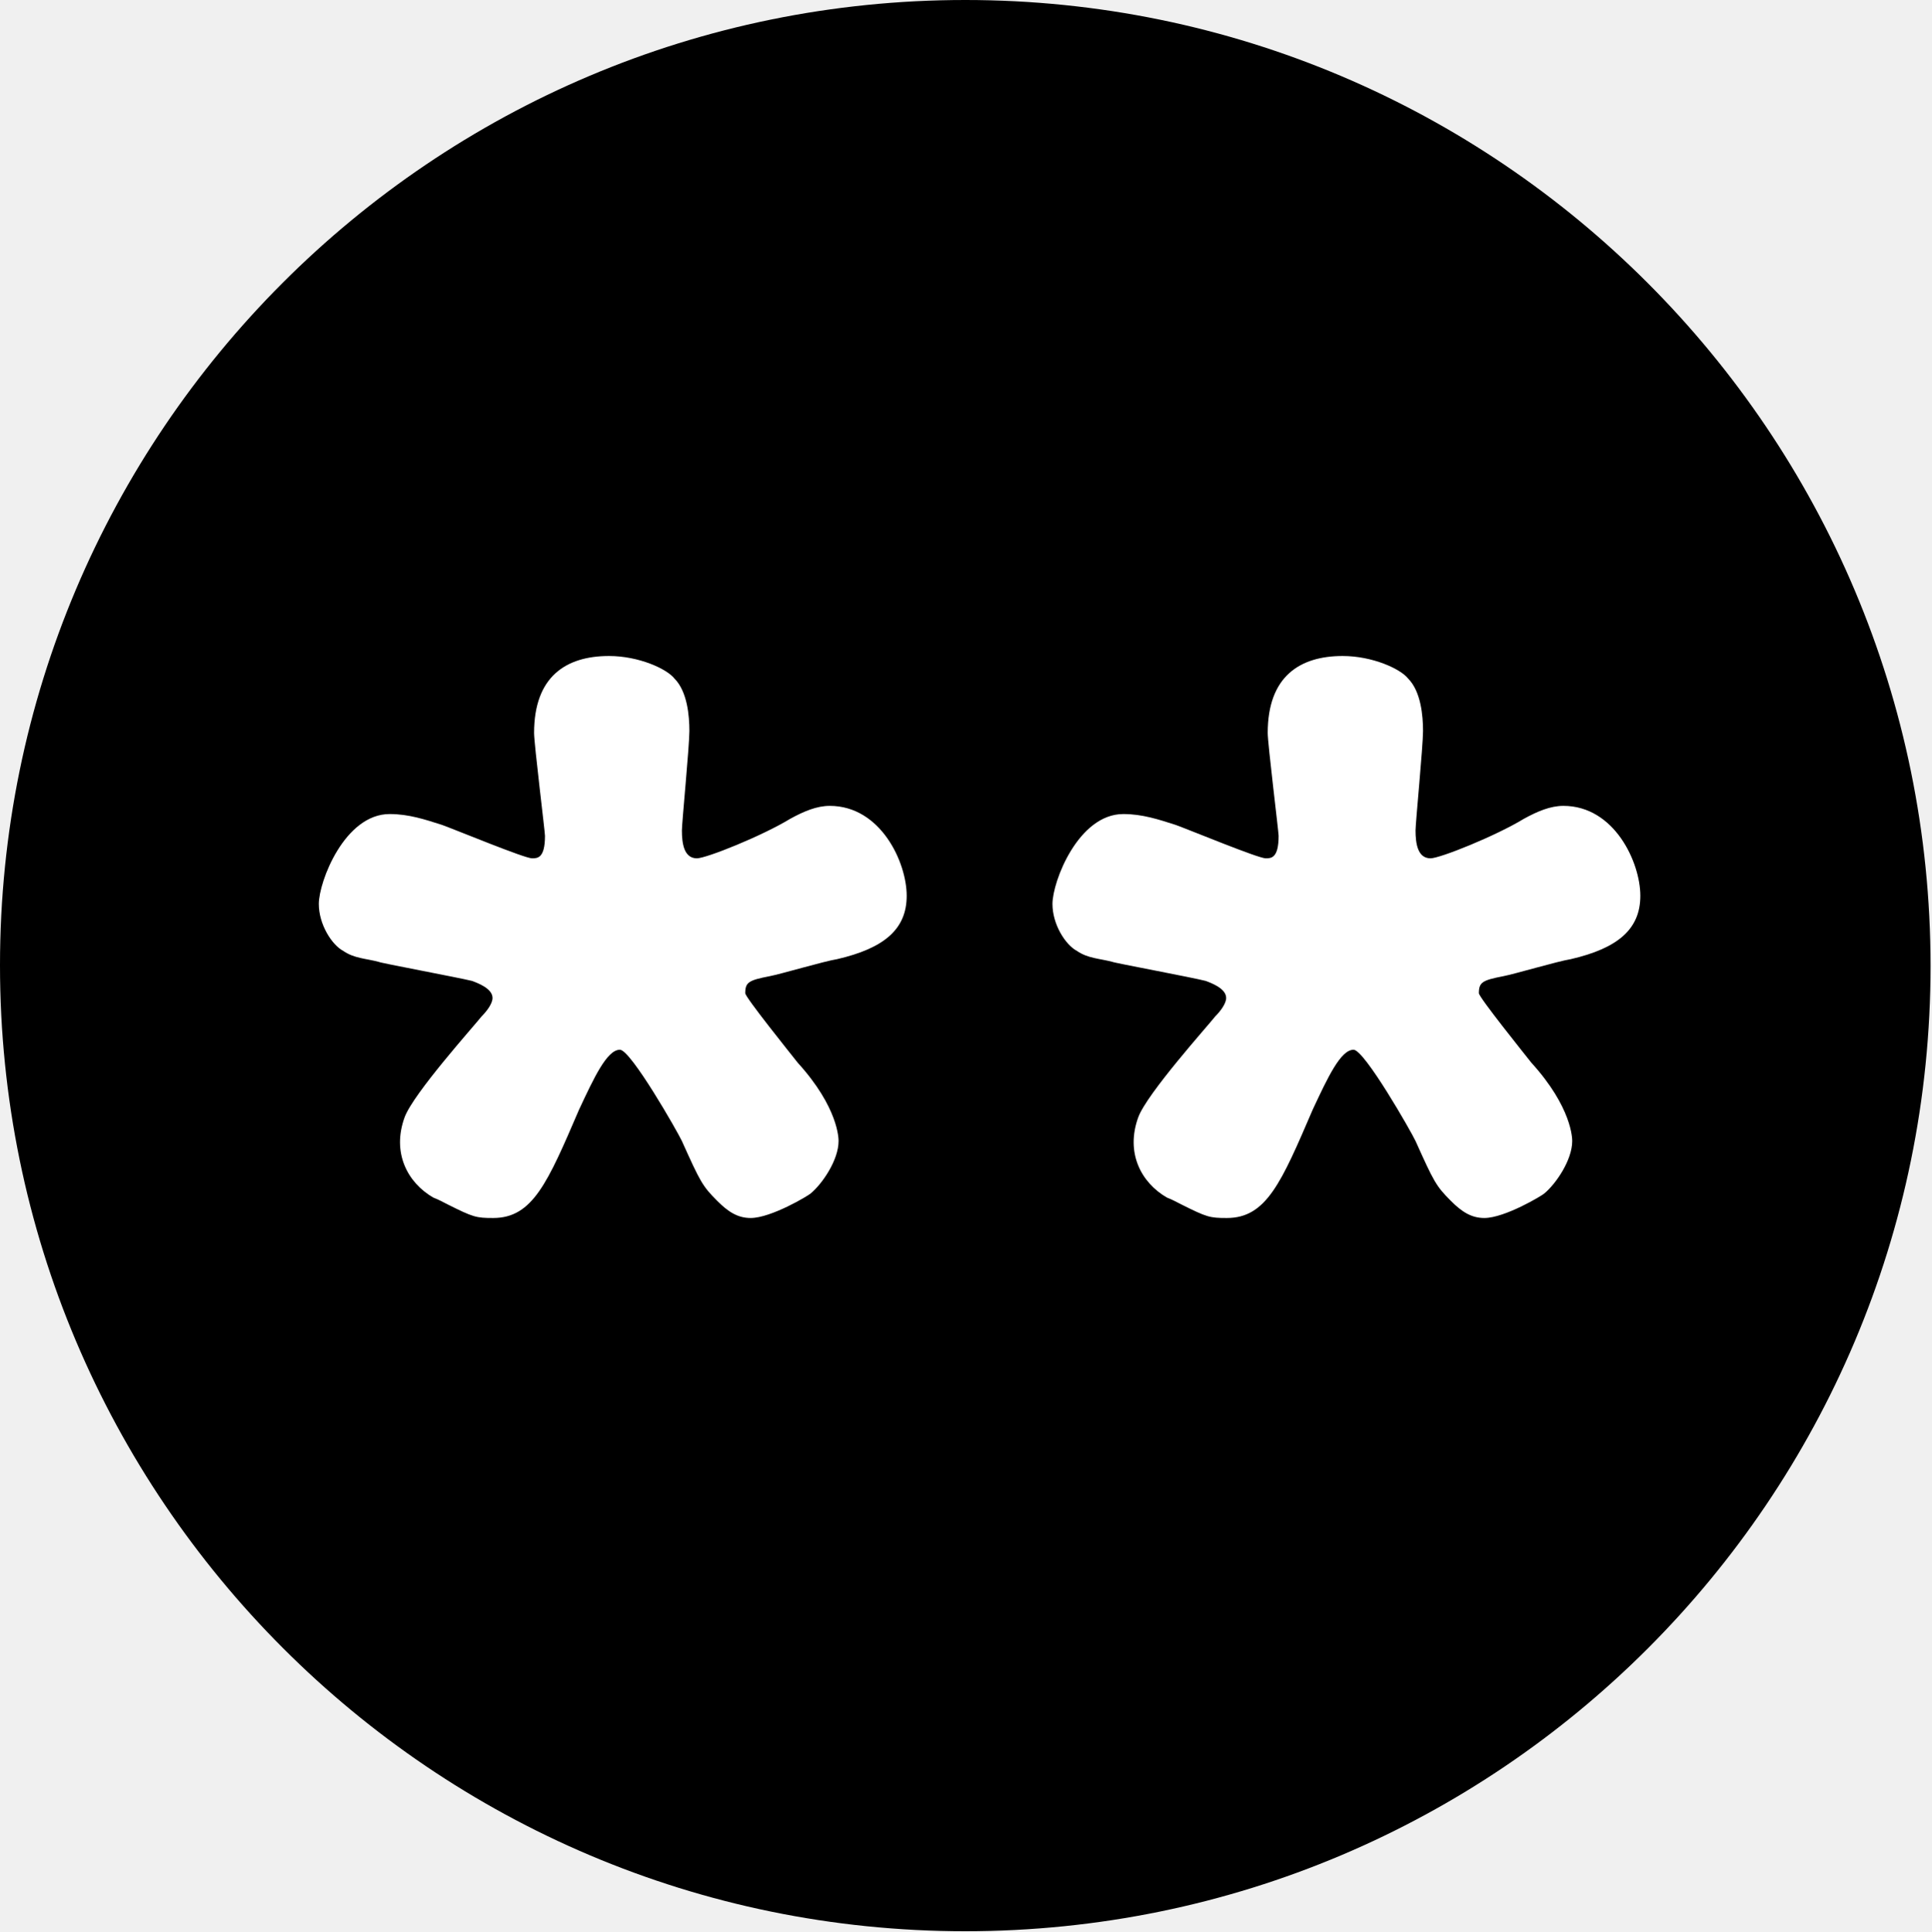
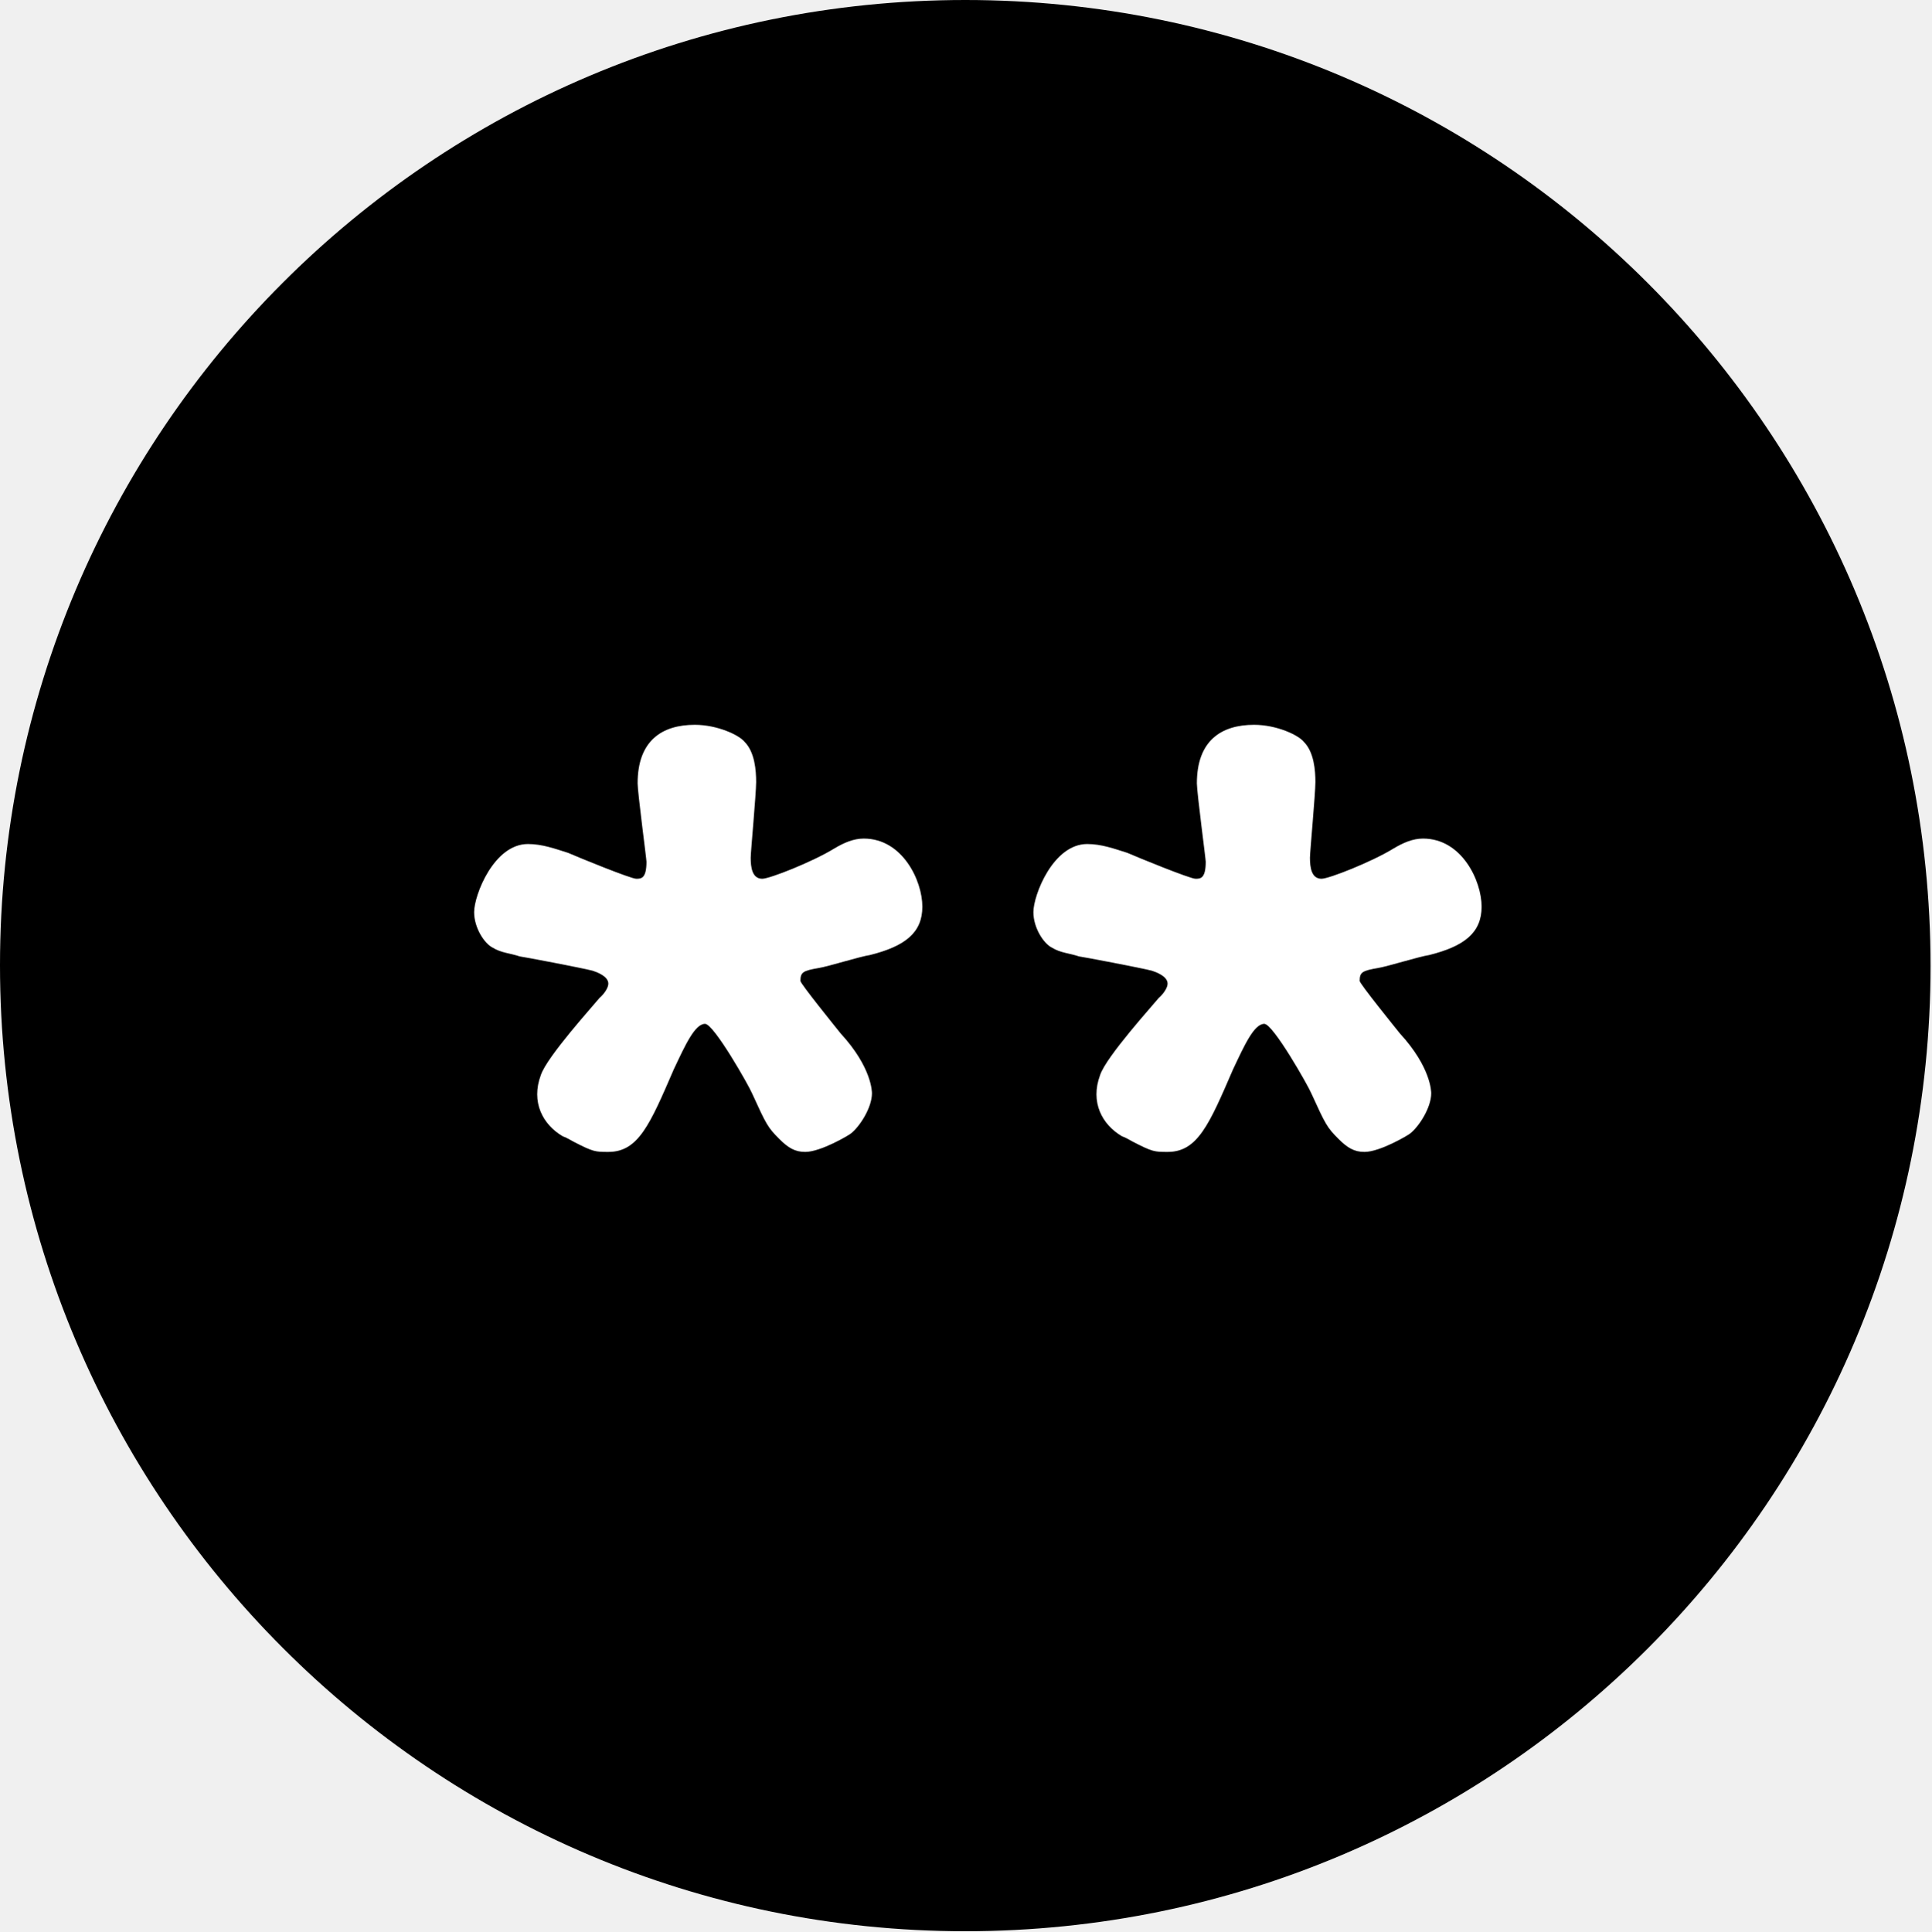
<svg xmlns="http://www.w3.org/2000/svg" version="1.1" id="Ebene_1" x="0px" y="0px" width="283.5px" height="283.5px" viewBox="0 0 283.5 283.5" style="enable-background:new 0 0 283.5 283.5;" xml:space="preserve">
  <path d="M141.7,283.5c78.3,0,141.7-63.5,141.7-141.7S220,0,141.7,0S0,63.5,0,141.7S63.5,283.5,141.7,283.5" />
-   <path style="fill:#FFFFFF;" d="M177,144c0.8,0.3,3,1.1,3,2.5c0,0.8-0.8,1.9-1.6,2.7c-1.1,1.4-10,11.3-11.3,14.8  c-1.9,5.2,0.4,9.6,4.2,11.8c0.8,0.3,1.5,0.7,2.1,1c3.8,1.9,4.2,2,6.7,2c5.8,0,8-5.2,12.6-15.9c2.2-4.7,4.1-8.8,6-8.8  c1.6,0,8.5,12.1,9.1,13.4c2.7,6,3,6.6,5.2,8.8c1.6,1.6,3,2.5,4.9,2.5c3,0,8.5-3.3,8.8-3.6c1.7-1.4,4.1-4.9,4.1-7.7  c0-0.3,0-4.9-6-11.5c-1.1-1.4-7.7-9.6-7.7-10.2c0-1.6,0.5-1.9,3.6-2.5c1.6-0.3,8-2.2,9.9-2.5c6.9-1.6,10.2-4.4,10.2-9.3  c0-4.9-3.8-13.2-11.3-13.2c-1.9,0-3.8,0.8-5.8,1.9c-4.1,2.5-12.3,5.8-13.7,5.8c-1.9,0-2.2-2.2-2.2-4.1c0-1.1,1.1-12.4,1.1-14.6  c0-2.2-0.3-5.8-2.2-7.7c-1.1-1.4-5.2-3.3-9.6-3.3c-6.3,0-11,3-11,11.3c0,1.6,1.6,14.5,1.6,15.1c0,3.3-1.1,3.3-1.9,3.3  c-1.1,0-11-4.1-13.2-4.9c-2.5-0.8-4.9-1.6-7.7-1.6c-6.6,0-10.4,9.9-10.4,13.2c0,3,1.9,6,3.6,6.9c1.6,1.1,3.3,1.1,5.2,1.6  C163.3,141.3,175.1,143.5,177,144" />
-   <path style="fill:#FFFFFF;" d="M69.3,144c0.8,0.3,3,1.1,3,2.5c0,0.8-0.8,1.9-1.6,2.7c-1.1,1.4-10,11.3-11.3,14.8  c-1.9,5.2,0.4,9.6,4.2,11.8c0.8,0.3,1.5,0.7,2.1,1c3.8,1.9,4.2,2,6.7,2c5.8,0,8-5.2,12.6-15.9c2.2-4.7,4.1-8.8,6-8.8  c1.6,0,8.5,12.1,9.1,13.4c2.7,6,3,6.6,5.2,8.8c1.6,1.6,3,2.5,4.9,2.5c3,0,8.5-3.3,8.8-3.6c1.7-1.4,4.1-4.9,4.1-7.7  c0-0.3,0-4.9-6-11.5c-1.1-1.4-7.7-9.6-7.7-10.2c0-1.6,0.5-1.9,3.6-2.5c1.6-0.3,8-2.2,9.9-2.5c6.9-1.6,10.2-4.4,10.2-9.3  c0-4.9-3.8-13.2-11.3-13.2c-1.9,0-3.8,0.8-5.8,1.9c-4.1,2.5-12.3,5.8-13.7,5.8c-1.9,0-2.2-2.2-2.2-4.1c0-1.1,1.1-12.4,1.1-14.6  c0-2.2-0.3-5.8-2.2-7.7c-1.1-1.4-5.2-3.3-9.6-3.3c-6.3,0-11,3-11,11.3c0,1.6,1.6,14.5,1.6,15.1c0,3.3-1.1,3.3-1.9,3.3  c-1.1,0-11-4.1-13.2-4.9c-2.5-0.8-4.9-1.6-7.7-1.6c-6.6,0-10.4,9.9-10.4,13.2c0,3,1.9,6,3.6,6.9c1.6,1.1,3.3,1.1,5.2,1.6  C55.5,141.3,67.3,143.5,69.3,144" />
+   <path style="fill:#FFFFFF;" d="M169.1,142.5c0.6,0.2,2.3,0.8,2.3,1.9c0,0.6-0.6,1.5-1.3,2.1c-0.8,1-7.7,8.6-8.6,11.3  c-1.5,4,0.3,7.3,3.2,9c0.6,0.2,1.2,0.6,1.6,0.8c2.9,1.5,3.2,1.5,5.1,1.5c4.4,0,6.1-4,9.6-12.1c1.7-3.6,3.1-6.7,4.6-6.7  c1.3,0,6.5,9.2,6.9,10.2c2.1,4.6,2.3,5,4,6.7c1.3,1.3,2.3,1.9,3.8,1.9c2.3,0,6.5-2.5,6.7-2.7c1.3-1,3.1-3.8,3.1-5.9  c0-0.2,0-3.8-4.6-8.8c-0.8-1-5.9-7.3-5.9-7.7c0-1.3,0.4-1.5,2.7-1.9c1.3-0.2,6.1-1.7,7.5-1.9c5.2-1.3,7.7-3.3,7.7-7.1  c0-3.8-2.9-10-8.6-10c-1.5,0-2.9,0.6-4.4,1.5c-3.1,1.9-9.4,4.4-10.5,4.4c-1.5,0-1.7-1.7-1.7-3.1c0-0.8,0.8-9.4,0.8-11.1  c0-1.7-0.2-4.4-1.7-5.9c-0.8-1-4-2.5-7.3-2.5c-4.8,0-8.4,2.3-8.4,8.6c0,1.3,1.3,11.1,1.3,11.5c0,2.5-0.8,2.5-1.5,2.5  c-0.8,0-8.4-3.1-10-3.8c-1.9-0.6-3.8-1.3-5.9-1.3c-5,0-7.9,7.5-7.9,10c0,2.3,1.5,4.6,2.7,5.2c1.3,0.8,2.5,0.8,4,1.3  C158.6,140.4,167.6,142.1,169.1,142.5" />
+   <path style="fill:#FFFFFF;" d="M87,142.5c0.6,0.2,2.3,0.8,2.3,1.9c0,0.6-0.6,1.5-1.3,2.1c-0.8,1-7.7,8.6-8.6,11.3  c-1.5,4,0.3,7.3,3.2,9c0.6,0.2,1.2,0.6,1.6,0.8c2.9,1.5,3.2,1.5,5.1,1.5c4.4,0,6.1-4,9.6-12.1c1.7-3.6,3.1-6.7,4.6-6.7  c1.3,0,6.5,9.2,6.9,10.2c2.1,4.6,2.3,5,4,6.7c1.3,1.3,2.3,1.9,3.8,1.9c2.3,0,6.5-2.5,6.7-2.7c1.3-1,3.1-3.8,3.1-5.9  c0-0.2,0-3.8-4.6-8.8c-0.8-1-5.9-7.3-5.9-7.7c0-1.3,0.4-1.5,2.7-1.9c1.3-0.2,6.1-1.7,7.5-1.9c5.2-1.3,7.7-3.3,7.7-7.1  c0-3.8-2.9-10-8.6-10c-1.5,0-2.9,0.6-4.4,1.5c-3.1,1.9-9.4,4.4-10.5,4.4c-1.5,0-1.7-1.7-1.7-3.1c0-0.8,0.8-9.4,0.8-11.1  c0-1.7-0.2-4.4-1.7-5.9c-0.8-1-4-2.5-7.3-2.5c-4.8,0-8.4,2.3-8.4,8.6c0,1.3,1.3,11.1,1.3,11.5c0,2.5-0.8,2.5-1.5,2.5  c-0.8,0-8.4-3.1-10-3.8c-1.9-0.6-3.8-1.3-5.9-1.3c-5,0-7.9,7.5-7.9,10c0,2.3,1.5,4.6,2.7,5.2c1.3,0.8,2.5,0.8,4,1.3  C76.5,140.4,85.5,142.1,87,142.5" />
</svg>
